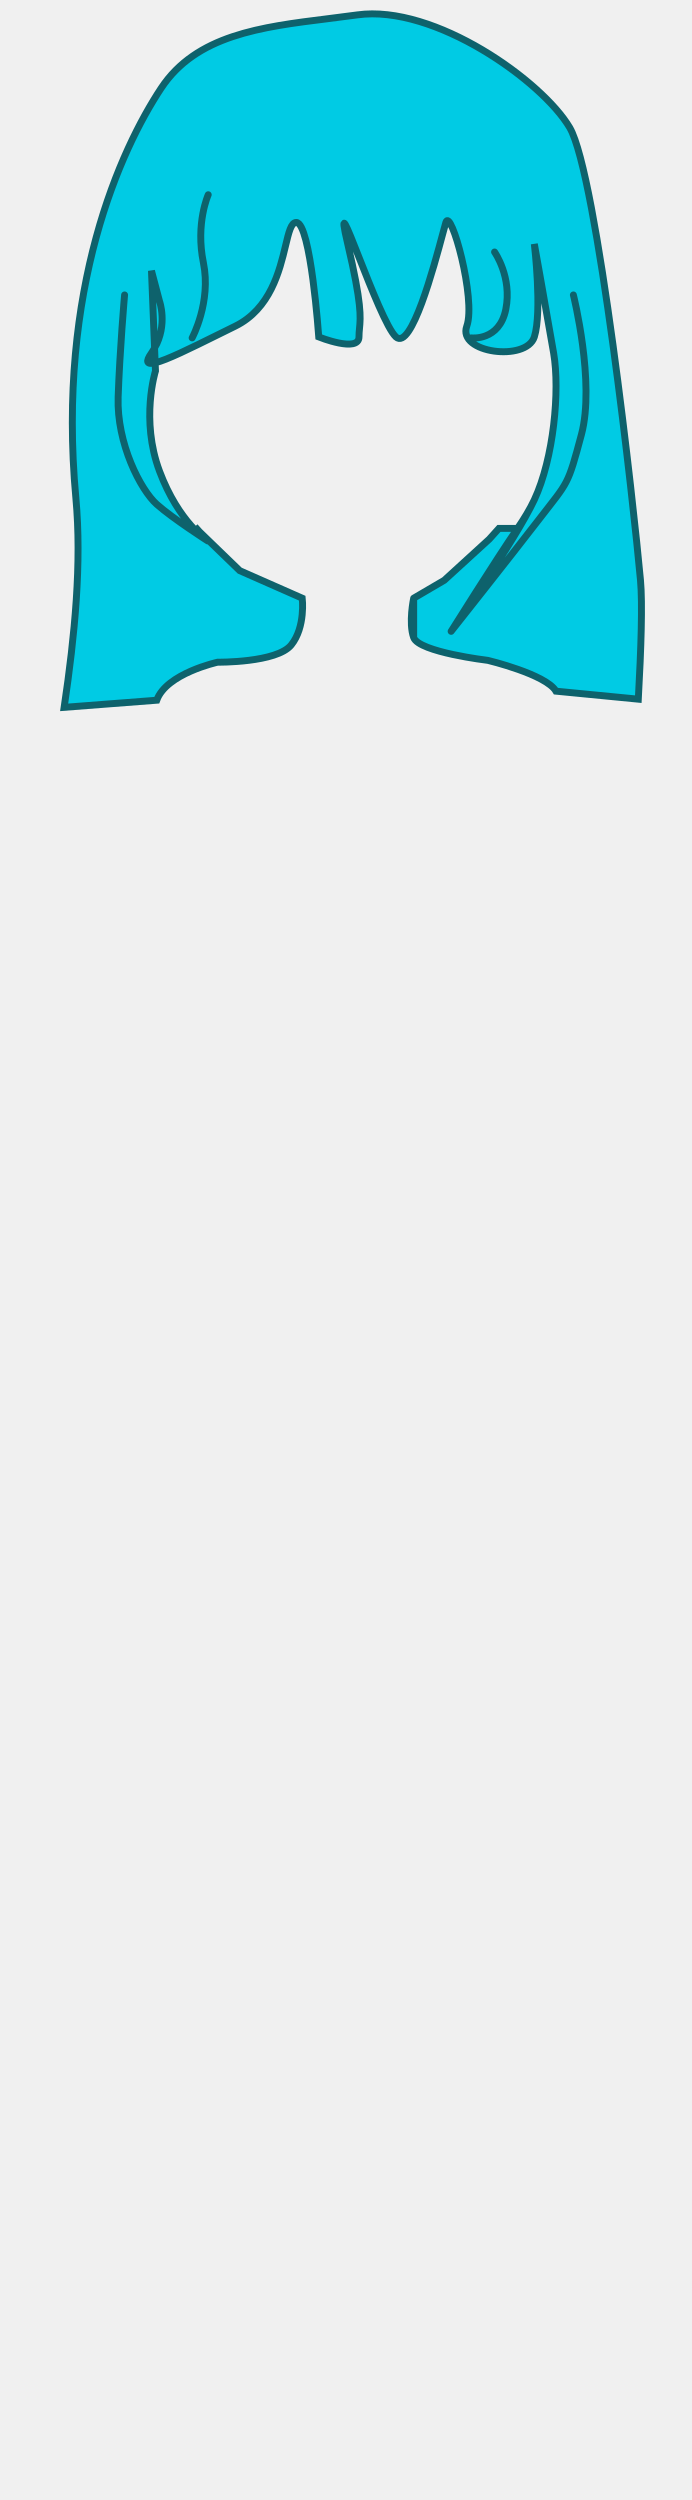
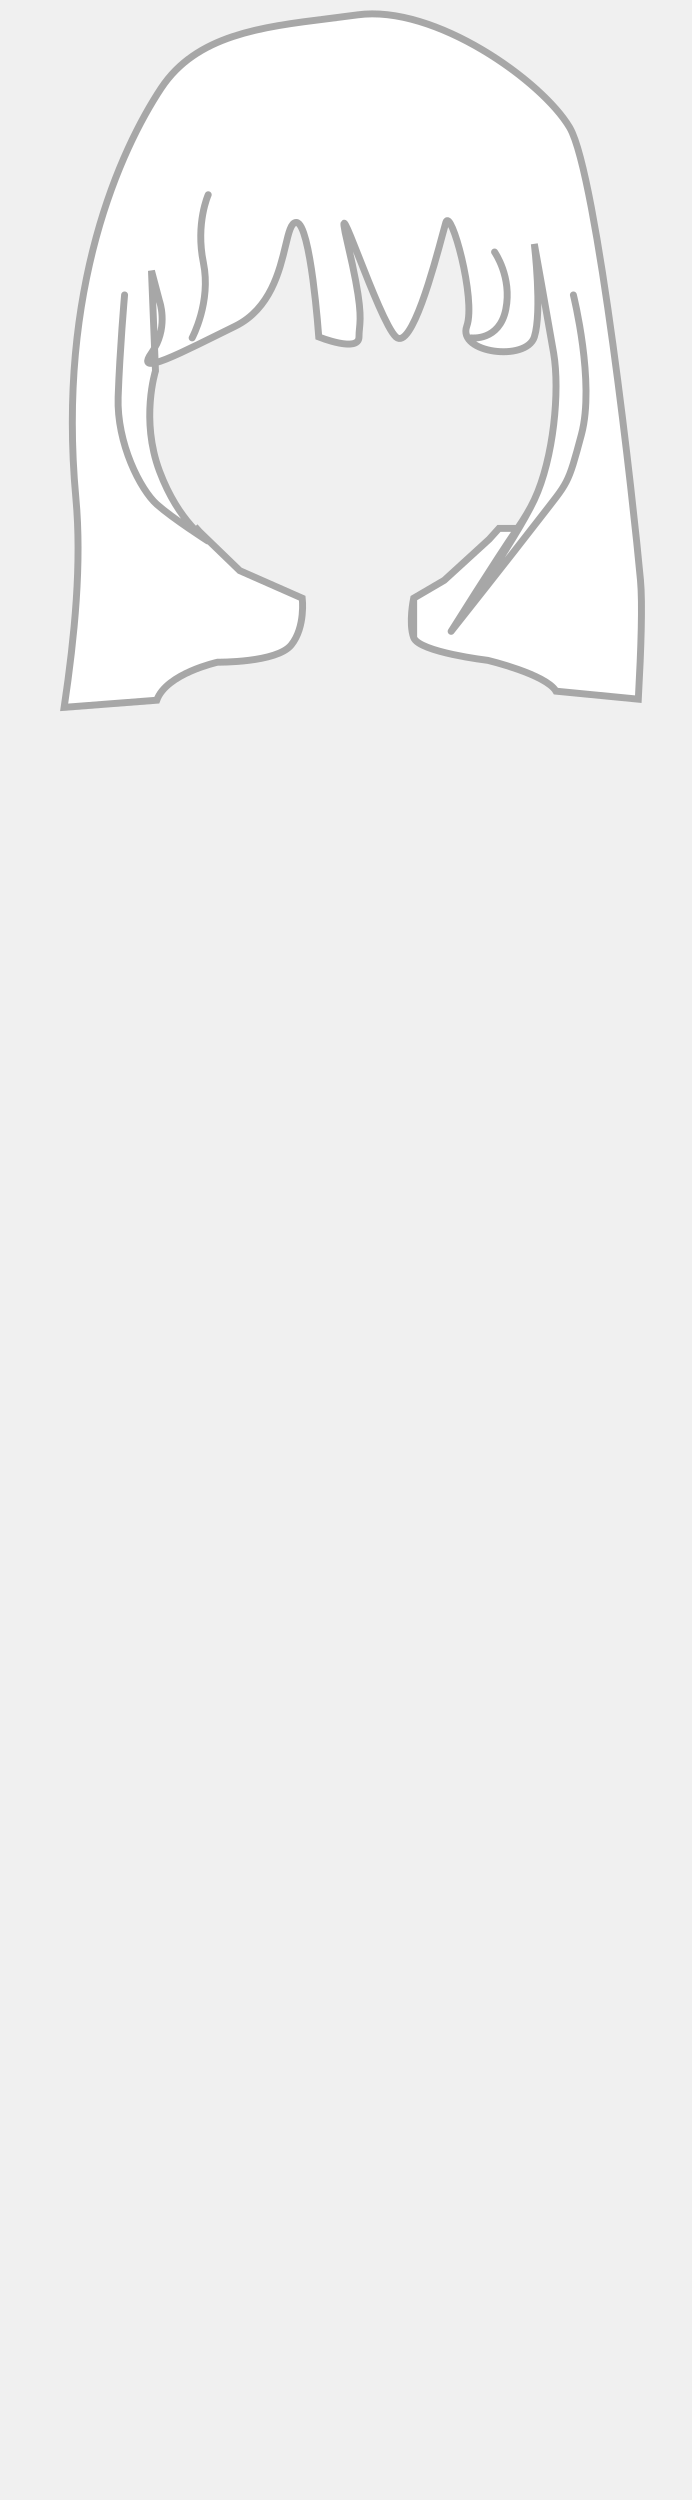
<svg xmlns="http://www.w3.org/2000/svg" width="399" height="1442" viewBox="0 0 399 1442" fill="none">
-   <path d="M89.496 209.263C84.868 210.357 83.625 208.943 87.365 203.649C88.026 202.712 88.622 201.77 89.157 200.829L87.365 156.173L92.004 173.718C92.004 173.718 96.873 187.257 89.157 200.829L89.496 209.263Z" fill="#00CBE4" />
-   <path fill-rule="evenodd" clip-rule="evenodd" d="M328.609 73.607C312.835 46.773 250.668 2.393 206.131 8.585C200.55 9.361 194.956 10.056 189.392 10.747C150.55 15.571 113.222 20.207 92.932 50.901C69.735 85.991 32.621 166.494 43.755 287.247C47.202 324.63 43.179 366.167 37 408L90.413 403.886C95.98 388.405 125.553 381.954 125.553 381.954C125.553 381.954 159.622 382.353 167.973 372.032C176.324 361.711 174.336 345.043 174.336 345.043L138.279 329.149L115.055 306.695L112.417 303.76L119.84 312.017C119.84 312.017 103.138 301.49 92.004 271.766C80.87 242.042 89.684 213.969 89.684 213.969L89.496 209.263C96.144 207.692 109.778 200.942 125.663 193.079C128.899 191.476 132.23 189.828 135.613 188.167C155.998 178.164 161.274 156.096 164.708 141.73C166.589 133.864 167.917 128.307 170.872 128.307C179.223 128.307 183.862 194.36 183.862 194.36C183.862 194.36 207.059 203.649 207.059 194.36C207.059 192.5 207.208 190.972 207.364 189.368C207.987 182.962 208.727 175.36 200.564 140.692C195.402 118.768 199.971 130.374 207.069 148.403C214.005 166.02 223.355 189.769 228.4 194.36C237.258 202.422 250.311 153.726 255.424 134.651C256.202 131.75 256.796 129.533 257.163 128.307C259.947 119.018 274.793 172.686 269.225 188.167C263.658 203.649 303.556 208.809 308.196 194.36C312.835 179.911 308.196 140.692 308.196 140.692C308.196 140.692 315.619 181.975 319.33 203.649C323.041 225.322 319.33 264.541 308.196 288.279C305.655 293.695 302.245 299.326 298.495 304.792H287.783L282.216 310.985L256.235 334.723L238.606 345.043V367.749C241.678 376.209 281.447 380.909 281.447 380.909C281.447 380.909 315.011 388.952 320.686 398.664L368.179 403.286C369.818 373.6 370.619 347.903 369.435 334.723C365.723 293.439 344.382 100.441 328.609 73.607ZM89.157 200.829L89.496 209.263C84.868 210.357 83.625 208.943 87.365 203.649C88.026 202.712 88.622 201.77 89.157 200.829ZM89.157 200.829L87.365 156.173L92.004 173.718C92.004 173.718 96.873 187.257 89.157 200.829Z" fill="#00CBE4" />
-   <path d="M238.606 367.749C235.534 359.289 238.606 345.043 238.606 345.043M238.606 367.749C241.678 376.209 281.447 380.909 281.447 380.909C281.447 380.909 315.011 388.952 320.686 398.664L368.179 403.286C369.818 373.6 370.619 347.903 369.435 334.723C365.723 293.439 344.382 100.441 328.609 73.607C312.835 46.773 250.668 2.393 206.131 8.585C200.55 9.361 194.956 10.056 189.392 10.747C150.55 15.571 113.222 20.207 92.932 50.901C69.735 85.991 32.621 166.494 43.755 287.247C47.202 324.63 43.179 366.167 37 408L90.413 403.886C95.98 388.405 125.553 381.954 125.553 381.954C125.553 381.954 159.622 382.353 167.973 372.032C176.324 361.711 174.336 345.043 174.336 345.043L138.279 329.149L115.055 306.695L112.417 303.76L119.84 312.017M238.606 367.749V345.043M238.606 345.043L256.235 334.723L282.216 310.985L287.783 304.792H298.495M260.212 364.157C260.212 364.157 297.061 312.016 308.196 288.279M260.212 364.157C260.212 364.157 294.543 320.809 311.244 299.136C327.946 277.462 327.369 280.559 335.369 250.628C343.368 220.698 330.729 170.126 330.729 170.126M260.212 364.157L298.495 304.792M260.212 364.157C260.212 364.157 285.808 323.282 298.495 304.792M119.84 312.017C119.84 312.017 103.138 301.49 92.004 271.766C80.87 242.042 89.684 213.969 89.684 213.969L89.496 209.263M119.84 312.017C119.84 312.017 99.692 299.136 90.413 290.879C81.135 282.623 67.217 255.788 68.145 228.955C69.072 202.121 71.856 170.126 71.856 170.126M89.496 209.263C84.868 210.357 83.625 208.943 87.365 203.649C88.026 202.712 88.622 201.77 89.157 200.829M89.496 209.263L89.157 200.829M89.496 209.263C96.144 207.692 109.778 200.942 125.663 193.079C128.899 191.476 132.23 189.828 135.613 188.167C155.998 178.164 161.274 156.096 164.708 141.73C166.589 133.864 167.917 128.307 170.872 128.307C179.223 128.307 183.862 194.36 183.862 194.36C183.862 194.36 207.059 203.649 207.059 194.36C207.059 192.5 207.208 190.972 207.364 189.368C207.987 182.962 208.727 175.36 200.564 140.692C195.402 118.768 199.971 130.374 207.069 148.403C214.005 166.02 223.355 189.769 228.4 194.36C237.258 202.422 250.311 153.726 255.424 134.651C256.202 131.75 256.796 129.533 257.163 128.307C259.947 119.018 274.793 172.686 269.225 188.167C263.658 203.649 303.556 208.809 308.196 194.36C312.835 179.911 308.196 140.692 308.196 140.692C308.196 140.692 315.619 181.975 319.33 203.649C323.041 225.322 319.33 264.541 308.196 288.279M89.157 200.829C96.873 187.257 92.004 173.718 92.004 173.718L87.365 156.173L89.157 200.829ZM308.196 288.279C305.655 293.695 302.245 299.326 298.495 304.792M271.801 194.896C271.801 194.896 288.048 196.96 291.759 178.383C295.471 159.806 285.264 145.356 285.264 145.356M120.105 112.33C120.105 112.33 112.682 128.843 117.321 151.549C121.961 174.255 110.826 194.897 110.826 194.897" stroke="#0E626C" stroke-width="4" stroke-linecap="round" />
+   <path d="M89.495 209.263C84.867 210.357 83.625 208.943 87.364 203.649C88.026 202.712 88.621 201.77 89.156 200.829L87.364 156.173L92.004 173.718C92.004 173.718 96.872 187.257 89.156 200.829L89.495 209.263Z" fill="white" />
+   <path fill-rule="evenodd" clip-rule="evenodd" d="M328.609 73.607C312.835 46.773 250.668 2.393 206.131 8.585C200.55 9.361 194.956 10.056 189.392 10.747C150.55 15.571 113.222 20.207 92.932 50.901C69.735 85.991 32.621 166.494 43.755 287.247C47.202 324.63 43.179 366.167 37 408L90.413 403.886C95.98 388.405 125.553 381.954 125.553 381.954C125.553 381.954 159.622 382.353 167.973 372.032C176.324 361.711 174.336 345.043 174.336 345.043L138.279 329.149L115.055 306.695L112.417 303.76L119.84 312.017C119.84 312.017 103.138 301.49 92.004 271.766C80.87 242.042 89.684 213.969 89.684 213.969L89.496 209.263C96.144 207.692 109.778 200.942 125.663 193.079C128.899 191.476 132.23 189.828 135.613 188.167C155.998 178.164 161.274 156.096 164.708 141.73C166.589 133.864 167.917 128.307 170.872 128.307C179.223 128.307 183.862 194.36 183.862 194.36C183.862 194.36 207.059 203.649 207.059 194.36C207.059 192.5 207.208 190.972 207.364 189.368C207.987 182.962 208.727 175.36 200.564 140.692C195.402 118.768 199.971 130.374 207.069 148.403C214.005 166.02 223.355 189.769 228.4 194.36C237.258 202.422 250.311 153.726 255.424 134.651C256.202 131.75 256.796 129.533 257.163 128.307C259.947 119.018 274.793 172.686 269.225 188.167C263.658 203.649 303.556 208.809 308.196 194.36C312.835 179.911 308.196 140.692 308.196 140.692C308.196 140.692 315.619 181.975 319.33 203.649C323.041 225.322 319.33 264.541 308.196 288.279C305.655 293.695 302.245 299.326 298.495 304.792H287.783L282.216 310.985L256.235 334.723L238.606 345.043V367.749C241.678 376.209 281.447 380.909 281.447 380.909C281.447 380.909 315.011 388.952 320.686 398.664L368.179 403.286C369.818 373.6 370.619 347.903 369.435 334.723C365.723 293.439 344.382 100.441 328.609 73.607ZM89.157 200.829L89.496 209.263C84.868 210.357 83.625 208.943 87.365 203.649C88.026 202.712 88.622 201.77 89.157 200.829ZM89.157 200.829L87.365 156.173L92.004 173.718C92.004 173.718 96.873 187.257 89.157 200.829Z" fill="white" />
+   <path d="M298.495 304.792H287.783L282.216 310.985L256.235 334.723L238.606 345.043C238.606 345.043 235.534 359.289 238.606 367.749M89.496 209.263L89.684 213.969C89.684 213.969 80.87 242.042 92.004 271.766C103.138 301.49 119.84 312.017 119.84 312.017L112.417 303.76L115.055 306.695L138.279 329.149L174.336 345.043C174.336 345.043 176.324 361.711 167.973 372.032C159.622 382.353 125.553 381.954 125.553 381.954C125.553 381.954 95.98 388.405 90.413 403.886L37 408C43.179 366.167 47.202 324.63 43.755 287.247C32.621 166.494 69.735 85.991 92.932 50.901C113.222 20.207 150.55 15.571 189.392 10.747C194.956 10.056 200.55 9.361 206.131 8.585C250.668 2.393 312.835 46.773 328.609 73.607C344.382 100.441 365.723 293.439 369.435 334.723C370.619 347.903 369.818 373.6 368.179 403.286L320.686 398.664C315.011 388.952 281.447 380.909 281.447 380.909C281.447 380.909 241.678 376.209 238.606 367.749M238.606 367.749V345.043M119.84 312.017C119.84 312.017 99.692 299.136 90.413 290.879C81.135 282.623 67.217 255.788 68.145 228.955C69.072 202.121 71.856 170.126 71.856 170.126M298.495 304.792L260.212 364.157M330.729 170.126C330.729 170.126 343.368 220.698 335.369 250.628C327.369 280.559 327.946 277.462 311.244 299.136C294.543 320.809 260.212 364.157 260.212 364.157C260.212 364.157 285.808 323.282 298.495 304.792M298.495 304.792C302.245 299.326 305.655 293.695 308.196 288.279M89.496 209.263C96.144 207.692 109.778 200.942 125.663 193.079C128.899 191.476 132.23 189.828 135.613 188.167C155.998 178.164 161.274 156.096 164.708 141.73C166.589 133.864 167.917 128.307 170.872 128.307C179.223 128.307 183.862 194.36 183.862 194.36C183.862 194.36 207.059 203.649 207.059 194.36C207.059 192.5 207.208 190.972 207.364 189.368C207.987 182.962 208.727 175.36 200.564 140.692C195.402 118.768 199.971 130.374 207.069 148.403C214.005 166.02 223.355 189.769 228.4 194.36C237.258 202.422 250.311 153.726 255.424 134.651C256.202 131.75 256.796 129.533 257.163 128.307C259.947 119.018 274.793 172.686 269.225 188.167C263.658 203.649 303.556 208.809 308.196 194.36C312.835 179.911 308.196 140.692 308.196 140.692C308.196 140.692 315.619 181.975 319.33 203.649C323.041 225.322 319.33 264.541 308.196 288.279C297.061 312.016 260.212 364.157 260.212 364.157M89.496 209.263C84.868 210.357 83.625 208.943 87.365 203.649C88.026 202.712 88.622 201.77 89.157 200.829M89.496 209.263L89.157 200.829M89.157 200.829C96.873 187.257 92.004 173.718 92.004 173.718L87.365 156.173L89.157 200.829ZM271.801 194.896C271.801 194.896 288.048 196.96 291.759 178.383C295.471 159.806 285.264 145.356 285.264 145.356M120.105 112.33C120.105 112.33 112.682 128.843 117.321 151.549C121.961 174.255 110.826 194.897 110.826 194.897" stroke="#A7A7A7" stroke-width="4" stroke-linecap="round" />
</svg>
